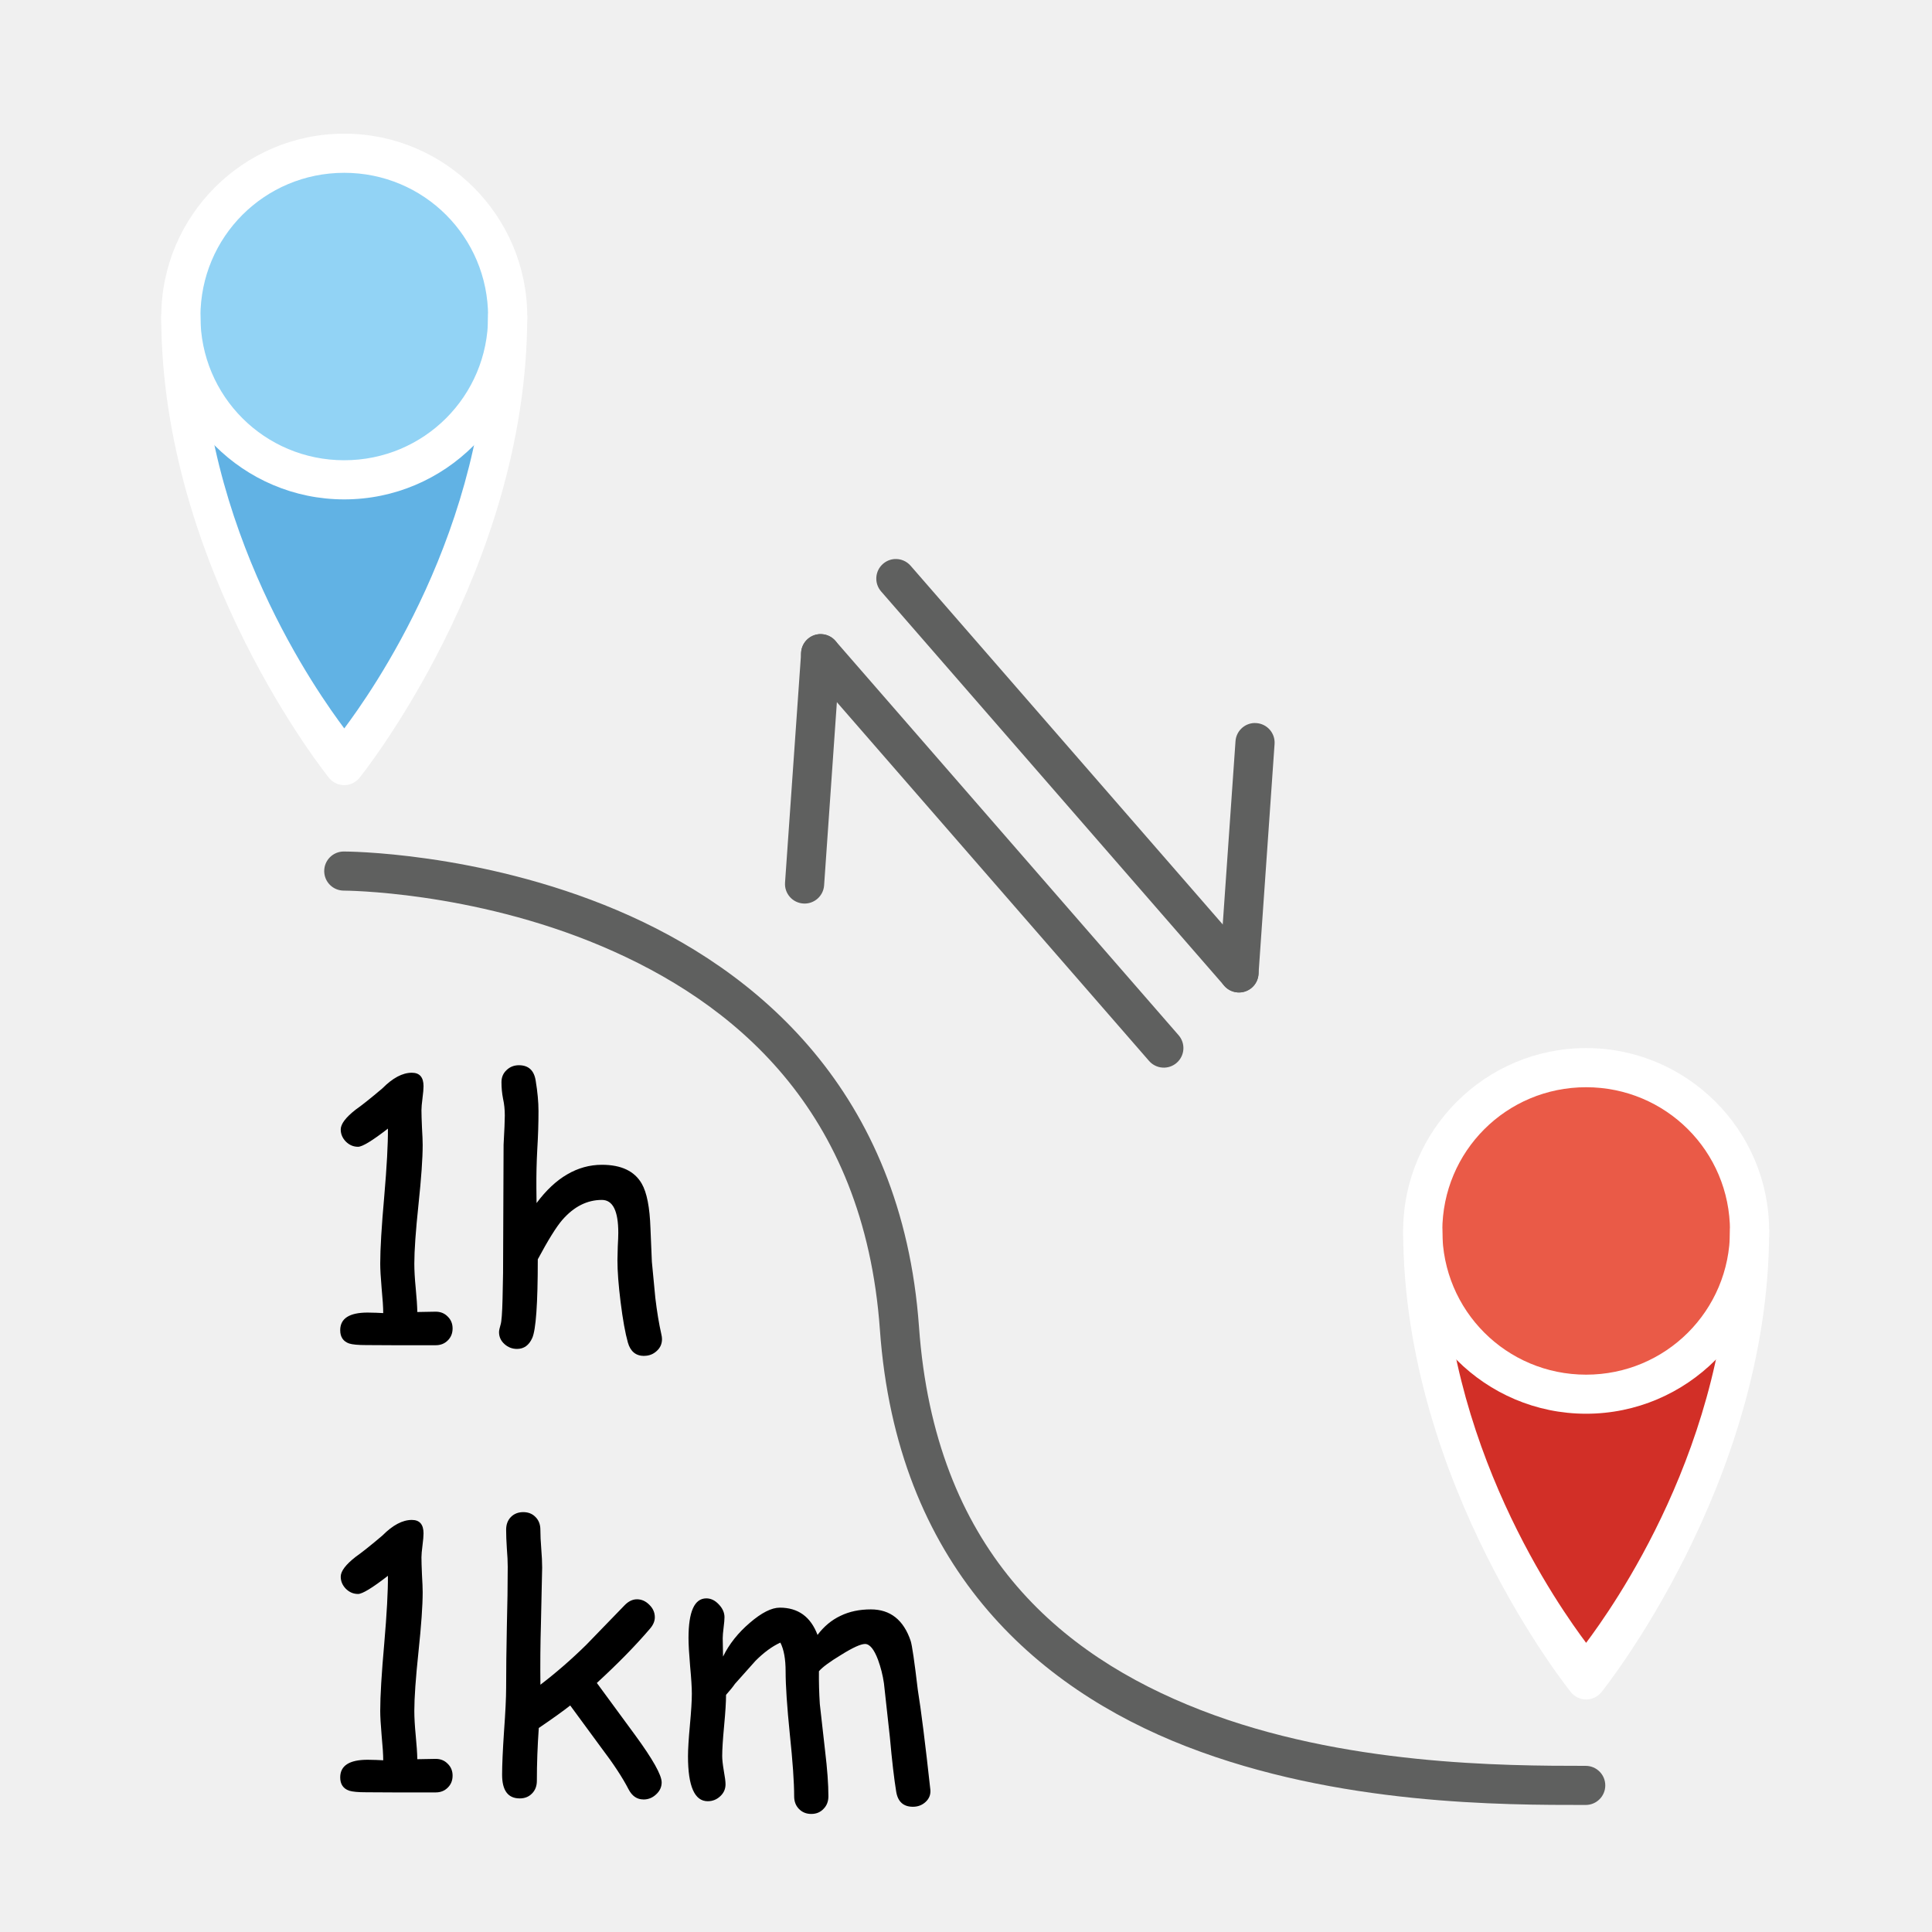
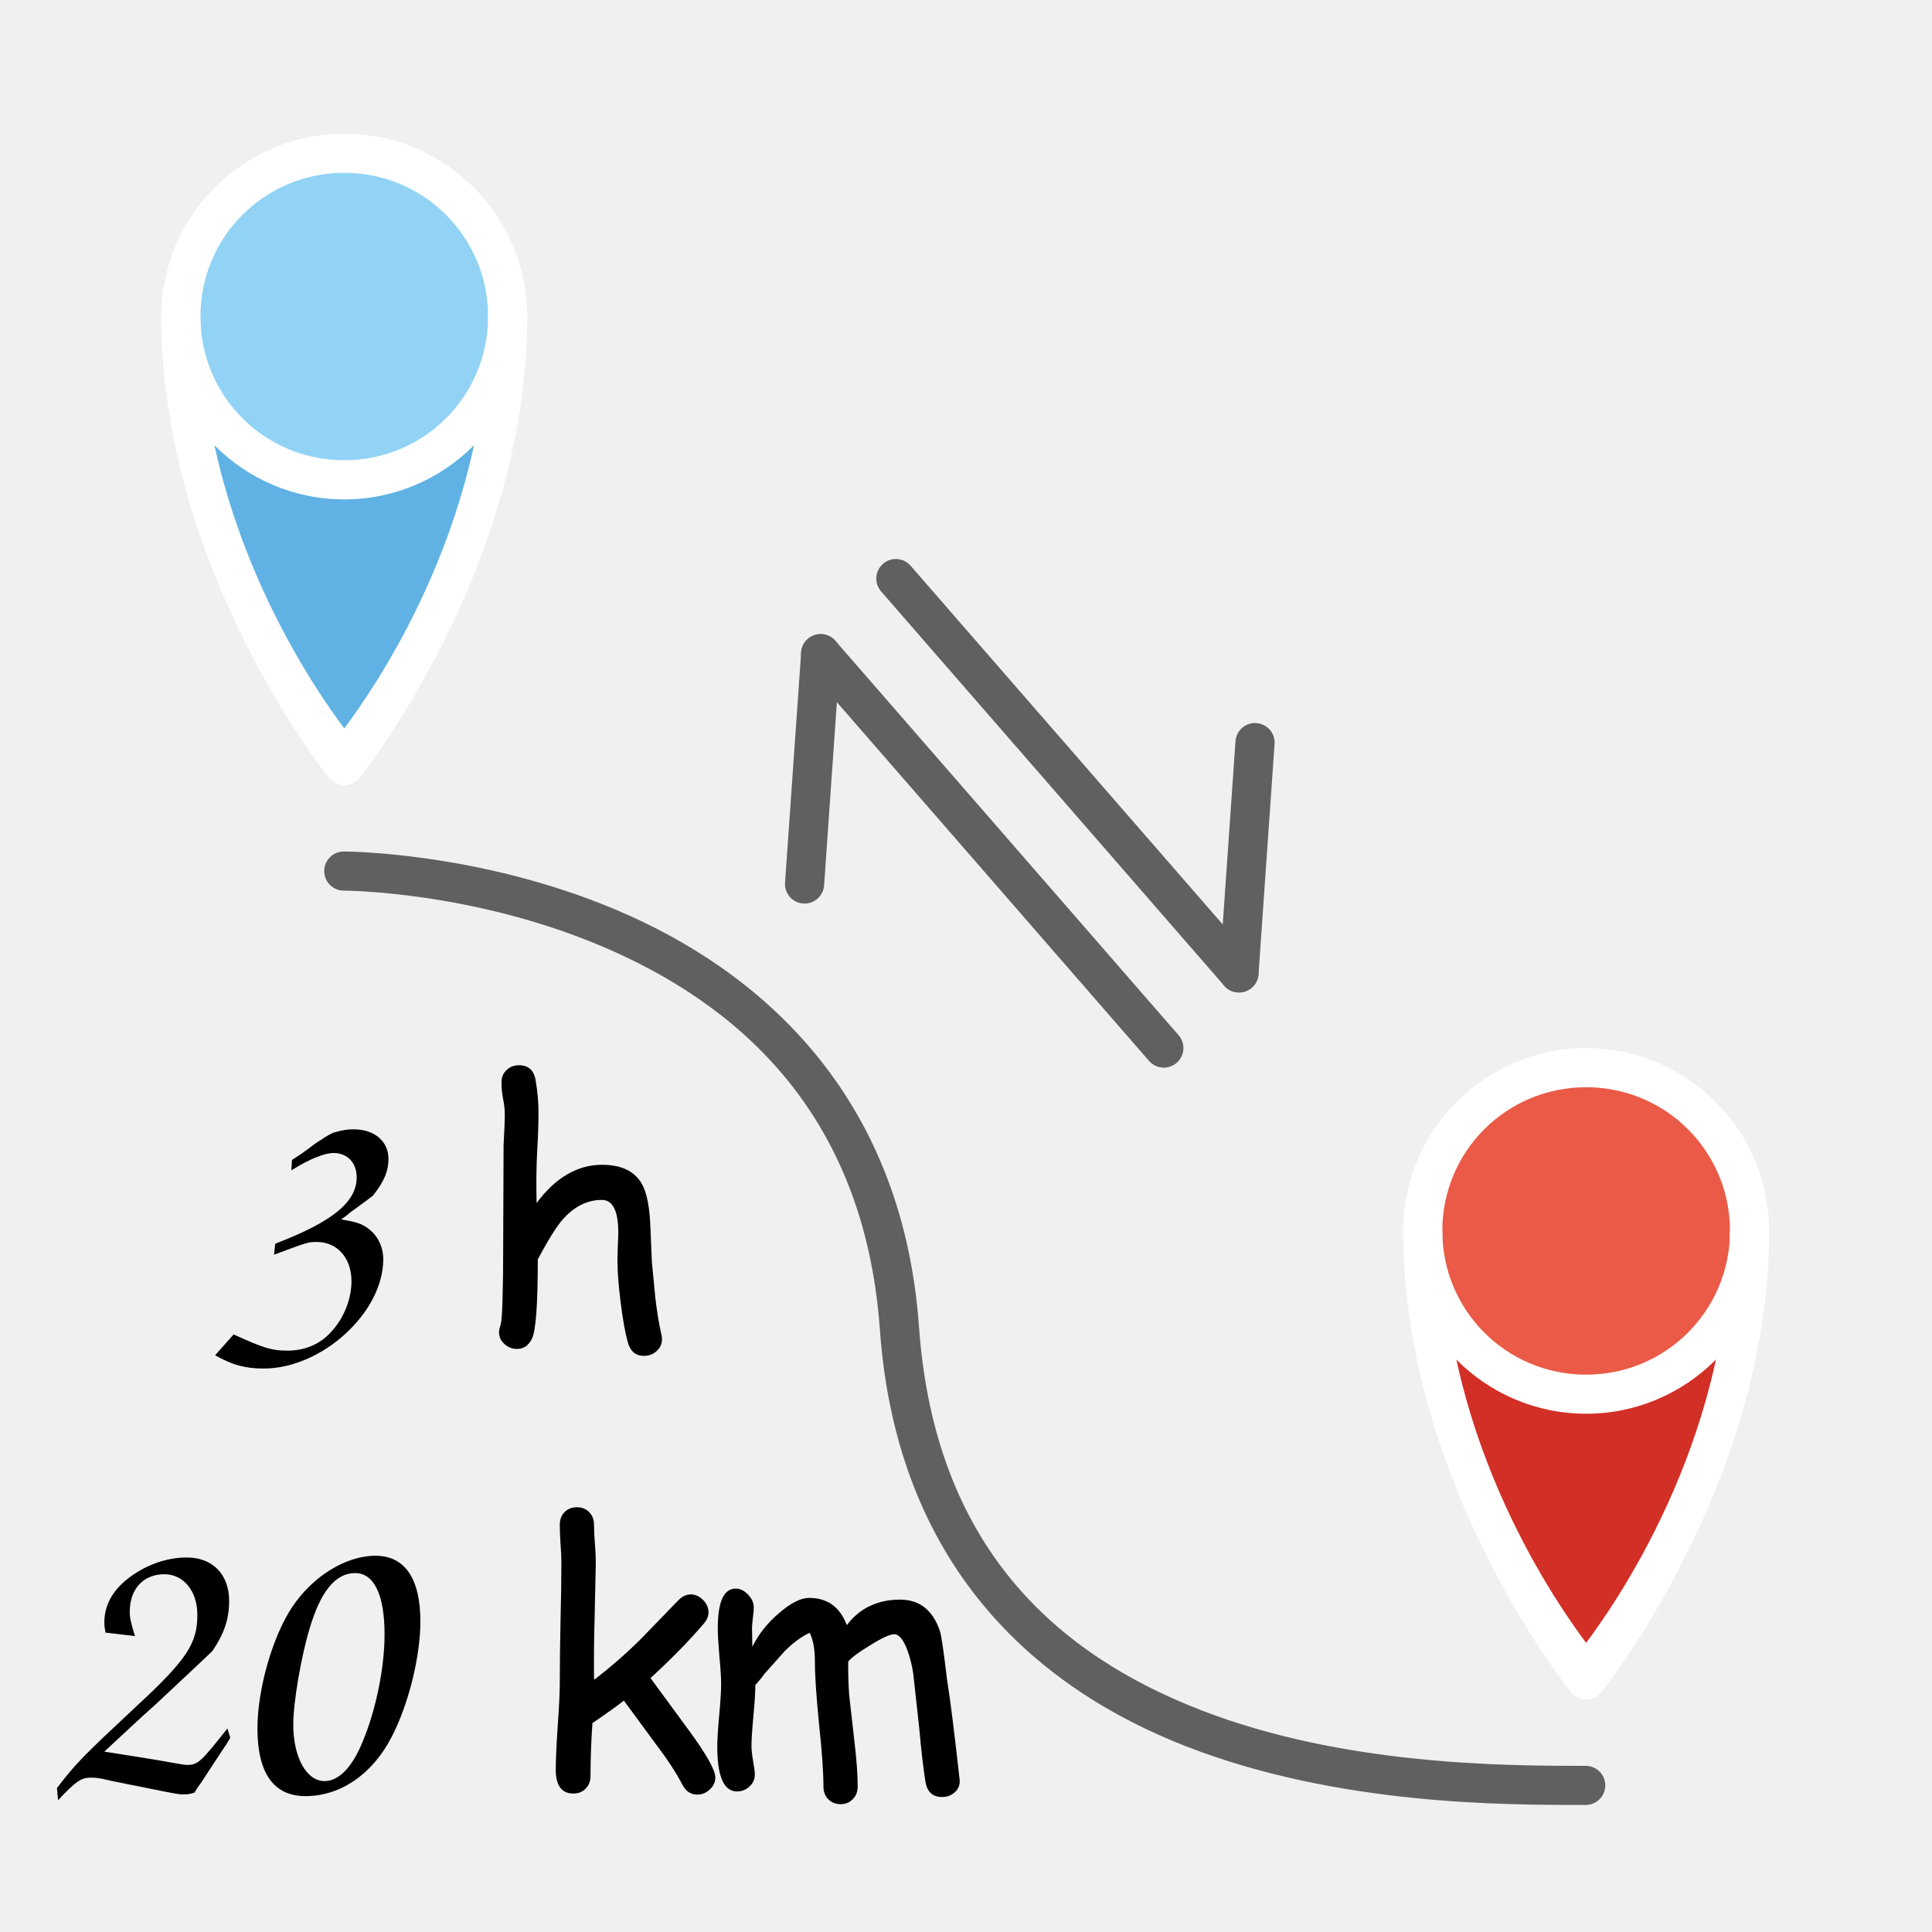
<svg xmlns="http://www.w3.org/2000/svg" width="26.458mm" height="26.458mm" viewBox="0 0 26.458 26.458" version="1.1" id="svg923">
  <defs id="defs917" />
  <g id="layer1" transform="translate(373.8054,-53.30768)">
    <g id="color-2" transform="matrix(0.4475622,0,0,0.4472245,-376.7058,50.47814)" style="stroke:none;stroke-width:4.066;stroke-miterlimit:4;stroke-dasharray:none">
      <path fill="#61b2e4" stroke="none" stroke-linecap="round" stroke-linejoin="round" stroke-miterlimit="10" stroke-width="0.224" d="m 12.013,16.019 c 0,7.5 5,13.75 5,13.75 0,0 5,-6.25 5,-13.75" id="path2" style="stroke:none;stroke-width:4.066;stroke-miterlimit:4;stroke-dasharray:none" />
      <path id="circle4" style="fill:#92d3f5;stroke:none;stroke-width:4.066;stroke-miterlimit:4;stroke-dasharray:none" d="m 22.013,16.019 a 5,5 0 0 1 -5,5 5,5 0 0 1 -5,-5 5,5 0 0 1 5,-5 5,5 0 0 1 5,5 z" />
      <path fill="#d22f27" stroke="none" stroke-linecap="round" stroke-linejoin="round" stroke-miterlimit="10" stroke-width="0.224" d="m 50.013,44.019 c 0,7.5 5,13.75 5,13.75 0,0 5,-6.25 5,-13.75" id="path6" style="stroke:none;stroke-width:4.066;stroke-miterlimit:4;stroke-dasharray:none" />
      <path id="circle8" style="fill:#ea5a47;stroke:none;stroke-width:4.066;stroke-miterlimit:4;stroke-dasharray:none" d="m 60.013,44.019 a 5,5 0 0 1 -5,5 5,5 0 0 1 -5,-5 5,5 0 0 1 5,-5 5,5 0 0 1 5,5 z" />
    </g>
    <g id="line" transform="matrix(0.5066491,0,0,0.5062095,-378.8337,48.34991)" style="stroke:none;stroke-width:3.592;stroke-miterlimit:4;stroke-dasharray:none">
      <path style="color:#000000;font-style:normal;font-variant:normal;font-weight:normal;font-stretch:normal;font-size:medium;line-height:normal;font-family:sans-serif;font-variant-ligatures:normal;font-variant-position:normal;font-variant-caps:normal;font-variant-numeric:normal;font-variant-alternates:normal;font-variant-east-asian:normal;font-feature-settings:normal;font-variation-settings:normal;text-indent:0;text-align:start;text-decoration:none;text-decoration-line:none;text-decoration-style:solid;text-decoration-color:#000000;letter-spacing:normal;word-spacing:normal;text-transform:none;writing-mode:lr-tb;direction:ltr;text-orientation:mixed;dominant-baseline:auto;baseline-shift:baseline;text-anchor:start;white-space:normal;shape-padding:0;shape-margin:0;inline-size:0;clip-rule:nonzero;display:inline;overflow:visible;visibility:visible;opacity:1;isolation:auto;mix-blend-mode:normal;color-interpolation:sRGB;color-interpolation-filters:linearRGB;solid-color:#000000;solid-opacity:1;vector-effect:none;fill:#ffffff;fill-opacity:1;fill-rule:nonzero;stroke:none;stroke-width:2.605;stroke-linecap:round;stroke-linejoin:round;stroke-miterlimit:4;stroke-dasharray:none;stroke-dashoffset:0;stroke-opacity:1;color-rendering:auto;image-rendering:auto;shape-rendering:auto;text-rendering:auto;enable-background:accumulate;stop-color:#000000;stop-opacity:1" d="m 14.812,17.828 a 0.529,0.529 0 0 0 -0.529,0.529 c 0,6.861 4.533,12.479 4.533,12.479 a 0.529,0.529 0 0 0 0.826,0 c 0,0 4.533,-5.617 4.533,-12.479 a 0.529,0.529 0 0 0 -0.529,-0.529 0.529,0.529 0 0 0 -0.529,0.529 c 0,5.777 -3.212,10.238 -3.887,11.143 -0.674,-0.904 -3.889,-5.365 -3.889,-11.143 A 0.529,0.529 0 0 0 14.812,17.828 Z" id="path3330" />
      <path style="color:#000000;font-style:normal;font-variant:normal;font-weight:normal;font-stretch:normal;font-size:medium;line-height:normal;font-family:sans-serif;font-variant-ligatures:normal;font-variant-position:normal;font-variant-caps:normal;font-variant-numeric:normal;font-variant-alternates:normal;font-variant-east-asian:normal;font-feature-settings:normal;font-variation-settings:normal;text-indent:0;text-align:start;text-decoration:none;text-decoration-line:none;text-decoration-style:solid;text-decoration-color:#000000;letter-spacing:normal;word-spacing:normal;text-transform:none;writing-mode:lr-tb;direction:ltr;text-orientation:mixed;dominant-baseline:auto;baseline-shift:baseline;text-anchor:start;white-space:normal;shape-padding:0;shape-margin:0;inline-size:0;clip-rule:nonzero;display:inline;overflow:visible;visibility:visible;opacity:1;isolation:auto;mix-blend-mode:normal;color-interpolation:sRGB;color-interpolation-filters:linearRGB;solid-color:#000000;solid-opacity:1;vector-effect:none;fill:#ffffff;fill-opacity:1;fill-rule:nonzero;stroke:none;stroke-width:2.605;stroke-linecap:butt;stroke-linejoin:miter;stroke-miterlimit:4;stroke-dasharray:none;stroke-dashoffset:0;stroke-opacity:1;color-rendering:auto;image-rendering:auto;shape-rendering:auto;text-rendering:auto;enable-background:accumulate;stop-color:#000000;stop-opacity:1" d="m 19.229,13.41 c -2.725,10e-7 -4.945,2.222 -4.945,4.947 0,2.726 2.22,4.947 4.945,4.947 2.725,0 4.947,-2.222 4.947,-4.947 0,-2.726 -2.222,-4.947 -4.947,-4.947 z m 0,1.059 c 2.153,0 3.889,1.735 3.889,3.889 0,2.154 -1.735,3.887 -3.889,3.887 -2.153,-10e-7 -3.887,-1.733 -3.887,-3.887 0,-2.154 1.733,-3.889 3.887,-3.889 z" id="path3306" />
      <path style="color:#000000;font-style:normal;font-variant:normal;font-weight:normal;font-stretch:normal;font-size:medium;line-height:normal;font-family:sans-serif;font-variant-ligatures:normal;font-variant-position:normal;font-variant-caps:normal;font-variant-numeric:normal;font-variant-alternates:normal;font-variant-east-asian:normal;font-feature-settings:normal;font-variation-settings:normal;text-indent:0;text-align:start;text-decoration:none;text-decoration-line:none;text-decoration-style:solid;text-decoration-color:#000000;letter-spacing:normal;word-spacing:normal;text-transform:none;writing-mode:lr-tb;direction:ltr;text-orientation:mixed;dominant-baseline:auto;baseline-shift:baseline;text-anchor:start;white-space:normal;shape-padding:0;shape-margin:0;inline-size:0;clip-rule:nonzero;display:inline;overflow:visible;visibility:visible;opacity:1;isolation:auto;mix-blend-mode:normal;color-interpolation:sRGB;color-interpolation-filters:linearRGB;solid-color:#000000;solid-opacity:1;vector-effect:none;fill:#ffffff;fill-opacity:1;fill-rule:nonzero;stroke:none;stroke-width:2.605;stroke-linecap:round;stroke-linejoin:round;stroke-miterlimit:4;stroke-dasharray:none;stroke-dashoffset:0;stroke-opacity:1;color-rendering:auto;image-rendering:auto;shape-rendering:auto;text-rendering:auto;enable-background:accumulate;stop-color:#000000;stop-opacity:1" d="m 48.381,42.564 a 0.529,0.529 0 0 0 -0.529,0.529 c 10e-7,6.861 4.533,12.479 4.533,12.479 a 0.529,0.529 0 0 0 0.826,0 c 0,0 4.533,-5.617 4.533,-12.479 a 0.529,0.529 0 0 0 -0.529,-0.529 0.529,0.529 0 0 0 -0.529,0.529 c 0,5.778 -3.214,10.241 -3.889,11.145 -0.675,-0.905 -3.887,-5.367 -3.887,-11.145 a 0.529,0.529 0 0 0 -0.529,-0.529 z" id="path3334" />
      <path style="color:#000000;font-style:normal;font-variant:normal;font-weight:normal;font-stretch:normal;font-size:medium;line-height:normal;font-family:sans-serif;font-variant-ligatures:normal;font-variant-position:normal;font-variant-caps:normal;font-variant-numeric:normal;font-variant-alternates:normal;font-variant-east-asian:normal;font-feature-settings:normal;font-variation-settings:normal;text-indent:0;text-align:start;text-decoration:none;text-decoration-line:none;text-decoration-style:solid;text-decoration-color:#000000;letter-spacing:normal;word-spacing:normal;text-transform:none;writing-mode:lr-tb;direction:ltr;text-orientation:mixed;dominant-baseline:auto;baseline-shift:baseline;text-anchor:start;white-space:normal;shape-padding:0;shape-margin:0;inline-size:0;clip-rule:nonzero;display:inline;overflow:visible;visibility:visible;opacity:1;isolation:auto;mix-blend-mode:normal;color-interpolation:sRGB;color-interpolation-filters:linearRGB;solid-color:#000000;solid-opacity:1;vector-effect:none;fill:#ffffff;fill-opacity:1;fill-rule:nonzero;stroke:none;stroke-width:2.605;stroke-linecap:butt;stroke-linejoin:miter;stroke-miterlimit:4;stroke-dasharray:none;stroke-dashoffset:0;stroke-opacity:1;color-rendering:auto;image-rendering:auto;shape-rendering:auto;text-rendering:auto;enable-background:accumulate;stop-color:#000000;stop-opacity:1" d="m 52.797,38.148 c -2.725,-10e-7 -4.945,2.22 -4.945,4.945 0,2.726 2.22,4.947 4.945,4.947 2.725,0 4.947,-2.222 4.947,-4.947 -10e-7,-2.726 -2.222,-4.945 -4.947,-4.945 z m 0,1.059 c 2.153,0 3.889,1.733 3.889,3.887 0,2.154 -1.735,3.889 -3.889,3.889 -2.153,0 -3.887,-1.735 -3.887,-3.889 10e-7,-2.154 1.733,-3.887 3.887,-3.887 z" id="path3310" />
      <path style="color:#000000;font-style:normal;font-variant:normal;font-weight:normal;font-stretch:normal;font-size:medium;line-height:normal;font-family:sans-serif;font-variant-ligatures:normal;font-variant-position:normal;font-variant-caps:normal;font-variant-numeric:normal;font-variant-alternates:normal;font-variant-east-asian:normal;font-feature-settings:normal;font-variation-settings:normal;text-indent:0;text-align:start;text-decoration:none;text-decoration-line:none;text-decoration-style:solid;text-decoration-color:#000000;letter-spacing:normal;word-spacing:normal;text-transform:none;writing-mode:lr-tb;direction:ltr;text-orientation:mixed;dominant-baseline:auto;baseline-shift:baseline;text-anchor:start;white-space:normal;shape-padding:0;shape-margin:0;inline-size:0;clip-rule:nonzero;display:inline;overflow:visible;visibility:visible;opacity:1;isolation:auto;mix-blend-mode:normal;color-interpolation:sRGB;color-interpolation-filters:linearRGB;solid-color:#000000;solid-opacity:1;vector-effect:none;fill:#5f605f;fill-opacity:1;fill-rule:nonzero;stroke:none;stroke-width:2.605;stroke-linecap:round;stroke-linejoin:round;stroke-miterlimit:4;stroke-dasharray:none;stroke-dashoffset:0;stroke-opacity:1;color-rendering:auto;image-rendering:auto;shape-rendering:auto;text-rendering:auto;enable-background:accumulate;stop-color:#000000;stop-opacity:1" d="m 19.217,32.83 a 0.529,0.529 0 0 0 -0.529,0.529 0.529,0.529 0 0 0 0.529,0.529 c 0,0 3.44,0.006 6.971,1.504 3.531,1.498 7.092,4.389 7.52,10.373 0.455,6.372 4.188,9.683 8.287,11.277 4.099,1.594 8.583,1.582 10.791,1.582 a 0.529,0.529 0 0 0 0.529,-0.529 0.529,0.529 0 0 0 -0.529,-0.529 c -2.208,0 -6.556,-0.012 -10.408,-1.51 -3.852,-1.498 -7.185,-4.37 -7.613,-10.367 -0.456,-6.384 -4.405,-9.677 -8.162,-11.271 -3.757,-1.594 -7.385,-1.588 -7.385,-1.588 z" id="path3338" />
      <path style="color:#000000;font-style:normal;font-variant:normal;font-weight:normal;font-stretch:normal;font-size:medium;line-height:normal;font-family:sans-serif;font-variant-ligatures:normal;font-variant-position:normal;font-variant-caps:normal;font-variant-numeric:normal;font-variant-alternates:normal;font-variant-east-asian:normal;font-feature-settings:normal;font-variation-settings:normal;text-indent:0;text-align:start;text-decoration:none;text-decoration-line:none;text-decoration-style:solid;text-decoration-color:#000000;letter-spacing:normal;word-spacing:normal;text-transform:none;writing-mode:lr-tb;direction:ltr;text-orientation:mixed;dominant-baseline:auto;baseline-shift:baseline;text-anchor:start;white-space:normal;shape-padding:0;shape-margin:0;inline-size:0;clip-rule:nonzero;display:inline;overflow:visible;visibility:visible;opacity:1;isolation:auto;mix-blend-mode:normal;color-interpolation:sRGB;color-interpolation-filters:linearRGB;solid-color:#000000;solid-opacity:1;vector-effect:none;fill:#5f605f;fill-opacity:1;fill-rule:nonzero;stroke:none;stroke-width:2.605;stroke-linecap:round;stroke-linejoin:round;stroke-miterlimit:4;stroke-dasharray:none;stroke-dashoffset:0;stroke-opacity:1;color-rendering:auto;image-rendering:auto;shape-rendering:auto;text-rendering:auto;enable-background:accumulate;stop-color:#000000;stop-opacity:1" d="m 34.104,24.918 a 0.529,0.529 0 0 0 -0.311,0.129 0.529,0.529 0 0 0 -0.053,0.746 l 9.275,10.668 a 0.529,0.529 0 0 0 0.746,0.053 0.529,0.529 0 0 0 0.053,-0.746 L 34.539,25.1 a 0.529,0.529 0 0 0 -0.436,-0.182 z" id="path3314" />
      <path style="color:#000000;font-style:normal;font-variant:normal;font-weight:normal;font-stretch:normal;font-size:medium;line-height:normal;font-family:sans-serif;font-variant-ligatures:normal;font-variant-position:normal;font-variant-caps:normal;font-variant-numeric:normal;font-variant-alternates:normal;font-variant-east-asian:normal;font-feature-settings:normal;font-variation-settings:normal;text-indent:0;text-align:start;text-decoration:none;text-decoration-line:none;text-decoration-style:solid;text-decoration-color:#000000;letter-spacing:normal;word-spacing:normal;text-transform:none;writing-mode:lr-tb;direction:ltr;text-orientation:mixed;dominant-baseline:auto;baseline-shift:baseline;text-anchor:start;white-space:normal;shape-padding:0;shape-margin:0;inline-size:0;clip-rule:nonzero;display:inline;overflow:visible;visibility:visible;opacity:1;isolation:auto;mix-blend-mode:normal;color-interpolation:sRGB;color-interpolation-filters:linearRGB;solid-color:#000000;solid-opacity:1;vector-effect:none;fill:#5f605f;fill-opacity:1;fill-rule:nonzero;stroke:none;stroke-width:2.605;stroke-linecap:round;stroke-linejoin:round;stroke-miterlimit:4;stroke-dasharray:none;stroke-dashoffset:0;stroke-opacity:1;color-rendering:auto;image-rendering:auto;shape-rendering:auto;text-rendering:auto;enable-background:accumulate;stop-color:#000000;stop-opacity:1" d="m 43.824,29.354 a 0.529,0.529 0 0 0 -0.504,0.492 l -0.434,6.232 a 0.529,0.529 0 0 0 0.49,0.564 0.529,0.529 0 0 0 0.566,-0.492 l 0.434,-6.23 a 0.529,0.529 0 0 0 -0.492,-0.564 0.529,0.529 0 0 0 -0.061,-0.002 z" id="path3318" />
      <path style="color:#000000;font-style:normal;font-variant:normal;font-weight:normal;font-stretch:normal;font-size:medium;line-height:normal;font-family:sans-serif;font-variant-ligatures:normal;font-variant-position:normal;font-variant-caps:normal;font-variant-numeric:normal;font-variant-alternates:normal;font-variant-east-asian:normal;font-feature-settings:normal;font-variation-settings:normal;text-indent:0;text-align:start;text-decoration:none;text-decoration-line:none;text-decoration-style:solid;text-decoration-color:#000000;letter-spacing:normal;word-spacing:normal;text-transform:none;writing-mode:lr-tb;direction:ltr;text-orientation:mixed;dominant-baseline:auto;baseline-shift:baseline;text-anchor:start;white-space:normal;shape-padding:0;shape-margin:0;inline-size:0;clip-rule:nonzero;display:inline;overflow:visible;visibility:visible;opacity:1;isolation:auto;mix-blend-mode:normal;color-interpolation:sRGB;color-interpolation-filters:linearRGB;solid-color:#000000;solid-opacity:1;vector-effect:none;fill:#5f605f;fill-opacity:1;fill-rule:nonzero;stroke:none;stroke-width:2.605;stroke-linecap:round;stroke-linejoin:round;stroke-miterlimit:4;stroke-dasharray:none;stroke-dashoffset:0;stroke-opacity:1;color-rendering:auto;image-rendering:auto;shape-rendering:auto;text-rendering:auto;enable-background:accumulate;stop-color:#000000;stop-opacity:1" d="m 32.131,26.949 a 0.529,0.529 0 0 0 -0.371,0.129 0.529,0.529 0 0 0 -0.053,0.748 l 9.275,10.668 a 0.529,0.529 0 0 0 0.748,0.053 0.529,0.529 0 0 0 0.051,-0.748 L 32.506,27.131 a 0.529,0.529 0 0 0 -0.375,-0.182 z" id="path3322" />
      <path style="color:#000000;font-style:normal;font-variant:normal;font-weight:normal;font-stretch:normal;font-size:medium;line-height:normal;font-family:sans-serif;font-variant-ligatures:normal;font-variant-position:normal;font-variant-caps:normal;font-variant-numeric:normal;font-variant-alternates:normal;font-variant-east-asian:normal;font-feature-settings:normal;font-variation-settings:normal;text-indent:0;text-align:start;text-decoration:none;text-decoration-line:none;text-decoration-style:solid;text-decoration-color:#000000;letter-spacing:normal;word-spacing:normal;text-transform:none;writing-mode:lr-tb;direction:ltr;text-orientation:mixed;dominant-baseline:auto;baseline-shift:baseline;text-anchor:start;white-space:normal;shape-padding:0;shape-margin:0;inline-size:0;clip-rule:nonzero;display:inline;overflow:visible;visibility:visible;opacity:1;isolation:auto;mix-blend-mode:normal;color-interpolation:sRGB;color-interpolation-filters:linearRGB;solid-color:#000000;solid-opacity:1;vector-effect:none;fill:#5f605f;fill-opacity:1;fill-rule:nonzero;stroke:none;stroke-width:2.605;stroke-linecap:round;stroke-linejoin:round;stroke-miterlimit:4;stroke-dasharray:none;stroke-dashoffset:0;stroke-opacity:1;color-rendering:auto;image-rendering:auto;shape-rendering:auto;text-rendering:auto;enable-background:accumulate;stop-color:#000000;stop-opacity:1" d="m 32.082,26.949 a 0.529,0.529 0 0 0 -0.502,0.492 l -0.436,6.232 a 0.529,0.529 0 0 0 0.492,0.564 0.529,0.529 0 0 0 0.564,-0.49 l 0.434,-6.232 a 0.529,0.529 0 0 0 -0.49,-0.564 0.529,0.529 0 0 0 -0.062,-0.002 z" id="path3326" />
      <g aria-label="3h 20km" transform="scale(0.9995095,1.000491)" id="text3281" style="font-style:normal;font-variant:normal;font-weight:normal;font-stretch:normal;font-size:9.674px;line-height:1.25;font-family:'Comic Sans MS';-inkscape-font-specification:'Comic Sans MS, Normal';font-variant-ligatures:normal;font-variant-caps:normal;font-variant-numeric:normal;font-variant-east-asian:normal;letter-spacing:0px;word-spacing:0px;fill:#000000;fill-opacity:1;stroke:none;stroke-width:0.763">
-         <path d="m 21.709,46.165 h -0.94 l -0.935,-0.005 q -0.331,0 -0.463,-0.043 -0.241,-0.085 -0.241,-0.359 0,-0.477 0.742,-0.477 l 0.227,0.005 0.194,0.009 q 0,-0.227 -0.043,-0.671 -0.038,-0.444 -0.038,-0.666 0,-0.6 0.109,-1.823 0.104,-1.204 0.099,-1.828 -0.633,0.491 -0.808,0.491 -0.189,0 -0.331,-0.142 -0.137,-0.142 -0.137,-0.326 0,-0.222 0.406,-0.538 0.255,-0.179 0.723,-0.576 0.416,-0.42 0.794,-0.42 0.316,0 0.316,0.364 0,0.109 -0.028,0.326 -0.028,0.213 -0.028,0.321 0,0.156 0.014,0.472 0.019,0.316 0.019,0.472 0,0.538 -0.113,1.606 -0.113,1.068 -0.113,1.601 0,0.274 0.038,0.666 0.038,0.392 0.043,0.642 l 0.496,-0.009 q 0.198,0 0.326,0.132 0.132,0.128 0.132,0.321 0,0.198 -0.132,0.326 -0.128,0.128 -0.326,0.128 z" style="font-style:normal;font-variant:normal;font-weight:normal;font-stretch:normal;font-size:9.674px;font-family:'Comic Sans MS';-inkscape-font-specification:'Comic Sans MS, Normal';font-variant-ligatures:normal;font-variant-caps:normal;font-variant-numeric:normal;font-variant-east-asian:normal;stroke:none;stroke-width:0.763" id="path3293" />
        <path d="m 27.349,46.453 q -0.335,0 -0.439,-0.359 -0.109,-0.387 -0.198,-1.101 -0.085,-0.685 -0.085,-1.124 0,-0.123 0.009,-0.373 0.014,-0.25 0.014,-0.373 0,-0.888 -0.444,-0.888 -0.6,0 -1.072,0.543 -0.241,0.279 -0.661,1.063 0,1.8 -0.151,2.13 -0.132,0.293 -0.411,0.293 -0.194,0 -0.34,-0.132 -0.146,-0.132 -0.146,-0.321 0,-0.066 0.043,-0.208 0.038,-0.118 0.052,-0.69 l 0.014,-0.699 0.014,-3.472 q 0.033,-0.586 0.033,-0.789 0,-0.241 -0.047,-0.453 -0.043,-0.217 -0.043,-0.449 0,-0.198 0.137,-0.326 0.137,-0.132 0.335,-0.132 0.387,0 0.453,0.416 0.076,0.458 0.076,0.827 0,0.496 -0.033,1.034 -0.028,0.515 -0.024,1.034 l 0.005,0.416 q 0.387,-0.52 0.827,-0.775 0.444,-0.26 0.94,-0.26 0.784,0 1.077,0.51 0.208,0.359 0.236,1.209 l 0.038,0.902 0.094,0.982 q 0.066,0.553 0.161,0.973 0.019,0.08 0.019,0.137 0,0.194 -0.142,0.321 -0.142,0.132 -0.34,0.132 z" style="font-style:normal;font-variant:normal;font-weight:normal;font-stretch:normal;font-size:9.674px;font-family:'Comic Sans MS';-inkscape-font-specification:'Comic Sans MS, Normal';font-variant-ligatures:normal;font-variant-caps:normal;font-variant-numeric:normal;font-variant-east-asian:normal;stroke:none;stroke-width:0.763" id="path3295" />
-         <path d="m 21.709,58.257 h -0.94 l -0.935,-0.005 q -0.331,0 -0.463,-0.043 -0.241,-0.085 -0.241,-0.359 0,-0.477 0.742,-0.477 l 0.227,0.005 0.194,0.009 q 0,-0.227 -0.043,-0.671 -0.038,-0.444 -0.038,-0.666 0,-0.6 0.109,-1.823 0.104,-1.204 0.099,-1.828 -0.633,0.491 -0.808,0.491 -0.189,0 -0.331,-0.142 -0.137,-0.142 -0.137,-0.326 0,-0.222 0.406,-0.538 0.255,-0.179 0.723,-0.576 0.416,-0.42 0.794,-0.42 0.316,0 0.316,0.364 0,0.109 -0.028,0.326 -0.028,0.213 -0.028,0.321 0,0.156 0.014,0.472 0.019,0.316 0.019,0.472 0,0.538 -0.113,1.606 -0.113,1.068 -0.113,1.601 0,0.274 0.038,0.666 0.038,0.392 0.043,0.642 l 0.496,-0.009 q 0.198,0 0.326,0.132 0.132,0.128 0.132,0.321 0,0.198 -0.132,0.326 -0.128,0.128 -0.326,0.128 z" style="font-style:normal;font-variant:normal;font-weight:normal;font-stretch:normal;font-size:9.674px;font-family:'Comic Sans MS';-inkscape-font-specification:'Comic Sans MS, Normal';font-variant-ligatures:normal;font-variant-caps:normal;font-variant-numeric:normal;font-variant-east-asian:normal;stroke:none;stroke-width:0.763" id="path3297" />
-         <path d="m 27.33,58.446 q -0.26,0 -0.402,-0.274 -0.246,-0.477 -0.742,-1.129 l -0.836,-1.138 q -0.274,0.217 -0.85,0.609 -0.052,0.732 -0.052,1.427 0,0.213 -0.132,0.345 -0.128,0.132 -0.331,0.132 -0.477,0 -0.477,-0.642 0,-0.392 0.052,-1.171 0.057,-0.784 0.057,-1.176 0,-0.718 0.019,-1.639 0.024,-0.926 0.024,-1.634 0,-0.213 -0.024,-0.501 -0.019,-0.288 -0.019,-0.501 0,-0.213 0.128,-0.345 0.132,-0.132 0.335,-0.132 0.203,0 0.331,0.132 0.132,0.132 0.132,0.345 0,0.217 0.024,0.515 0.024,0.293 0.024,0.51 l -0.033,1.521 q -0.024,0.822 -0.014,1.644 0.642,-0.491 1.238,-1.077 l 1.039,-1.072 q 0.156,-0.161 0.335,-0.161 0.184,0 0.331,0.146 0.151,0.146 0.151,0.34 0,0.161 -0.137,0.316 -0.581,0.68 -1.431,1.46 l 1.03,1.403 q 0.723,0.987 0.723,1.285 0,0.189 -0.151,0.326 -0.146,0.137 -0.34,0.137 z" style="font-style:normal;font-variant:normal;font-weight:normal;font-stretch:normal;font-size:9.674px;font-family:'Comic Sans MS';-inkscape-font-specification:'Comic Sans MS, Normal';font-variant-ligatures:normal;font-variant-caps:normal;font-variant-numeric:normal;font-variant-east-asian:normal;stroke:none;stroke-width:0.763" id="path3299" />
-         <path d="m 34.618,58.644 q -0.387,0 -0.453,-0.411 -0.085,-0.52 -0.17,-1.464 l -0.161,-1.464 q -0.047,-0.326 -0.161,-0.638 -0.161,-0.425 -0.35,-0.425 -0.175,0 -0.652,0.298 -0.453,0.274 -0.595,0.439 -0.005,0.444 0.024,0.888 l 0.142,1.261 q 0.09,0.746 0.09,1.233 0,0.208 -0.132,0.34 -0.128,0.137 -0.331,0.137 -0.203,0 -0.335,-0.137 -0.128,-0.132 -0.128,-0.34 0,-0.572 -0.118,-1.686 -0.113,-1.119 -0.113,-1.691 0,-0.501 -0.142,-0.779 -0.331,0.151 -0.671,0.491 l -0.557,0.624 q -0.076,0.113 -0.241,0.298 0,0.283 -0.052,0.836 -0.052,0.553 -0.052,0.817 0,0.142 0.043,0.397 0.047,0.255 0.047,0.368 0,0.194 -0.146,0.326 -0.142,0.132 -0.335,0.132 -0.534,0 -0.534,-1.214 0,-0.283 0.052,-0.846 0.052,-0.562 0.052,-0.846 0,-0.25 -0.047,-0.751 -0.043,-0.501 -0.043,-0.756 0,-1.072 0.482,-1.072 0.184,0 0.335,0.161 0.156,0.161 0.156,0.35 0,0.09 -0.024,0.279 -0.024,0.189 -0.024,0.288 l 0.009,0.496 q 0.246,-0.505 0.723,-0.912 0.477,-0.411 0.812,-0.411 0.742,0 1.02,0.737 0.26,-0.345 0.619,-0.515 0.359,-0.175 0.822,-0.175 0.789,0 1.077,0.85 0.057,0.17 0.194,1.327 0.132,0.812 0.34,2.707 0.014,0.189 -0.128,0.321 -0.142,0.132 -0.345,0.132 z" style="font-style:normal;font-variant:normal;font-weight:normal;font-stretch:normal;font-size:9.674px;font-family:'Comic Sans MS';-inkscape-font-specification:'Comic Sans MS, Normal';font-variant-ligatures:normal;font-variant-caps:normal;font-variant-numeric:normal;font-variant-east-asian:normal;stroke:none;stroke-width:0.763" id="path3301" />
+         <path d="m 28.781,58.314 q -0.26,0 -0.402,-0.274 -0.246,-0.477 -0.742,-1.129 l -0.836,-1.138 q -0.274,0.217 -0.85,0.609 -0.052,0.732 -0.052,1.427 0,0.213 -0.132,0.345 -0.128,0.132 -0.331,0.132 -0.477,0 -0.477,-0.642 0,-0.392 0.052,-1.171 0.057,-0.784 0.057,-1.176 0,-0.718 0.019,-1.639 0.024,-0.926 0.024,-1.634 0,-0.213 -0.024,-0.501 -0.019,-0.288 -0.019,-0.501 0,-0.213 0.128,-0.345 0.132,-0.132 0.335,-0.132 0.203,0 0.331,0.132 0.132,0.132 0.132,0.345 0,0.217 0.024,0.515 0.024,0.293 0.024,0.51 l -0.033,1.521 q -0.024,0.822 -0.014,1.644 0.642,-0.491 1.238,-1.077 l 1.039,-1.072 q 0.156,-0.161 0.335,-0.161 0.184,0 0.331,0.146 0.151,0.146 0.151,0.34 0,0.161 -0.137,0.316 -0.581,0.68 -1.431,1.46 l 1.03,1.403 q 0.723,0.987 0.723,1.285 0,0.189 -0.151,0.326 -0.146,0.137 -0.34,0.137 z" style="font-style:normal;font-variant:normal;font-weight:normal;font-stretch:normal;font-size:9.674px;font-family:'Comic Sans MS';-inkscape-font-specification:'Comic Sans MS, Normal';font-variant-ligatures:normal;font-variant-caps:normal;font-variant-numeric:normal;font-variant-east-asian:normal;stroke:none;stroke-width:0.763" id="path3299" />
+         <path d="m 35.41,58.38 q -0.387,0 -0.453,-0.411 -0.085,-0.52 -0.17,-1.464 l -0.161,-1.464 q -0.047,-0.326 -0.161,-0.638 -0.161,-0.425 -0.35,-0.425 -0.175,0 -0.652,0.298 -0.453,0.274 -0.595,0.439 -0.005,0.444 0.024,0.888 l 0.142,1.261 q 0.09,0.746 0.09,1.233 0,0.208 -0.132,0.34 -0.128,0.137 -0.331,0.137 -0.203,0 -0.335,-0.137 -0.128,-0.132 -0.128,-0.34 0,-0.572 -0.118,-1.686 -0.113,-1.119 -0.113,-1.691 0,-0.501 -0.142,-0.779 -0.331,0.151 -0.671,0.491 l -0.557,0.624 q -0.076,0.113 -0.241,0.298 0,0.283 -0.052,0.836 -0.052,0.553 -0.052,0.817 0,0.142 0.043,0.397 0.047,0.255 0.047,0.368 0,0.194 -0.146,0.326 -0.142,0.132 -0.335,0.132 -0.534,0 -0.534,-1.214 0,-0.283 0.052,-0.846 0.052,-0.562 0.052,-0.846 0,-0.25 -0.047,-0.751 -0.043,-0.501 -0.043,-0.756 0,-1.072 0.482,-1.072 0.184,0 0.335,0.161 0.156,0.161 0.156,0.35 0,0.09 -0.024,0.279 -0.024,0.189 -0.024,0.288 l 0.009,0.496 q 0.246,-0.505 0.723,-0.912 0.477,-0.411 0.812,-0.411 0.742,0 1.02,0.737 0.26,-0.345 0.619,-0.515 0.359,-0.175 0.822,-0.175 0.789,0 1.077,0.85 0.057,0.17 0.194,1.327 0.132,0.812 0.34,2.707 0.014,0.189 -0.128,0.321 -0.142,0.132 -0.345,0.132 z" style="font-style:normal;font-variant:normal;font-weight:normal;font-stretch:normal;font-size:9.674px;font-family:'Comic Sans MS';-inkscape-font-specification:'Comic Sans MS, Normal';font-variant-ligatures:normal;font-variant-caps:normal;font-variant-numeric:normal;font-variant-east-asian:normal;stroke:none;stroke-width:0.763" id="path3301" />
+         <text xml:space="preserve" style="font-style:normal;font-weight:normal;font-size:11.146px;line-height:1.25;font-family:sans-serif;fill:#000000;fill-opacity:1;stroke:none;stroke-width:0.398" x="15.338" y="46.732" id="text38" transform="scale(1.000057,0.9999433)">
+           <tspan id="tspan36" x="15.338" y="46.732" style="font-style:normal;font-variant:normal;font-weight:normal;font-stretch:normal;font-size:11.146px;font-family:'Comic Sans MS';-inkscape-font-specification:'Comic Sans MS';stroke-width:0.398">3</tspan>
+         </text>
+         <text xml:space="preserve" style="font-style:normal;font-variant:normal;font-weight:normal;font-stretch:normal;font-size:11.146px;line-height:1.25;font-family:sans-serif;-inkscape-font-specification:'Comic Sans MS, Normal';font-variant-ligatures:normal;font-variant-caps:normal;font-variant-numeric:normal;font-variant-east-asian:normal;letter-spacing:0px;word-spacing:0px;fill:#000000;fill-opacity:1;stroke:none;stroke-width:0.398;stroke-miterlimit:4;stroke-dasharray:none" x="10.939" y="58.28" id="text38-9" transform="scale(1.000057,0.9999433)">
+           <tspan id="tspan36-7" x="10.939" y="58.28" style="font-style:normal;font-variant:normal;font-weight:normal;font-stretch:normal;font-size:11.146px;font-family:'Comic Sans MS';-inkscape-font-specification:'Comic Sans MS';stroke-width:0.398">20</tspan>
+         </text>
      </g>
    </g>
  </g>
</svg>
